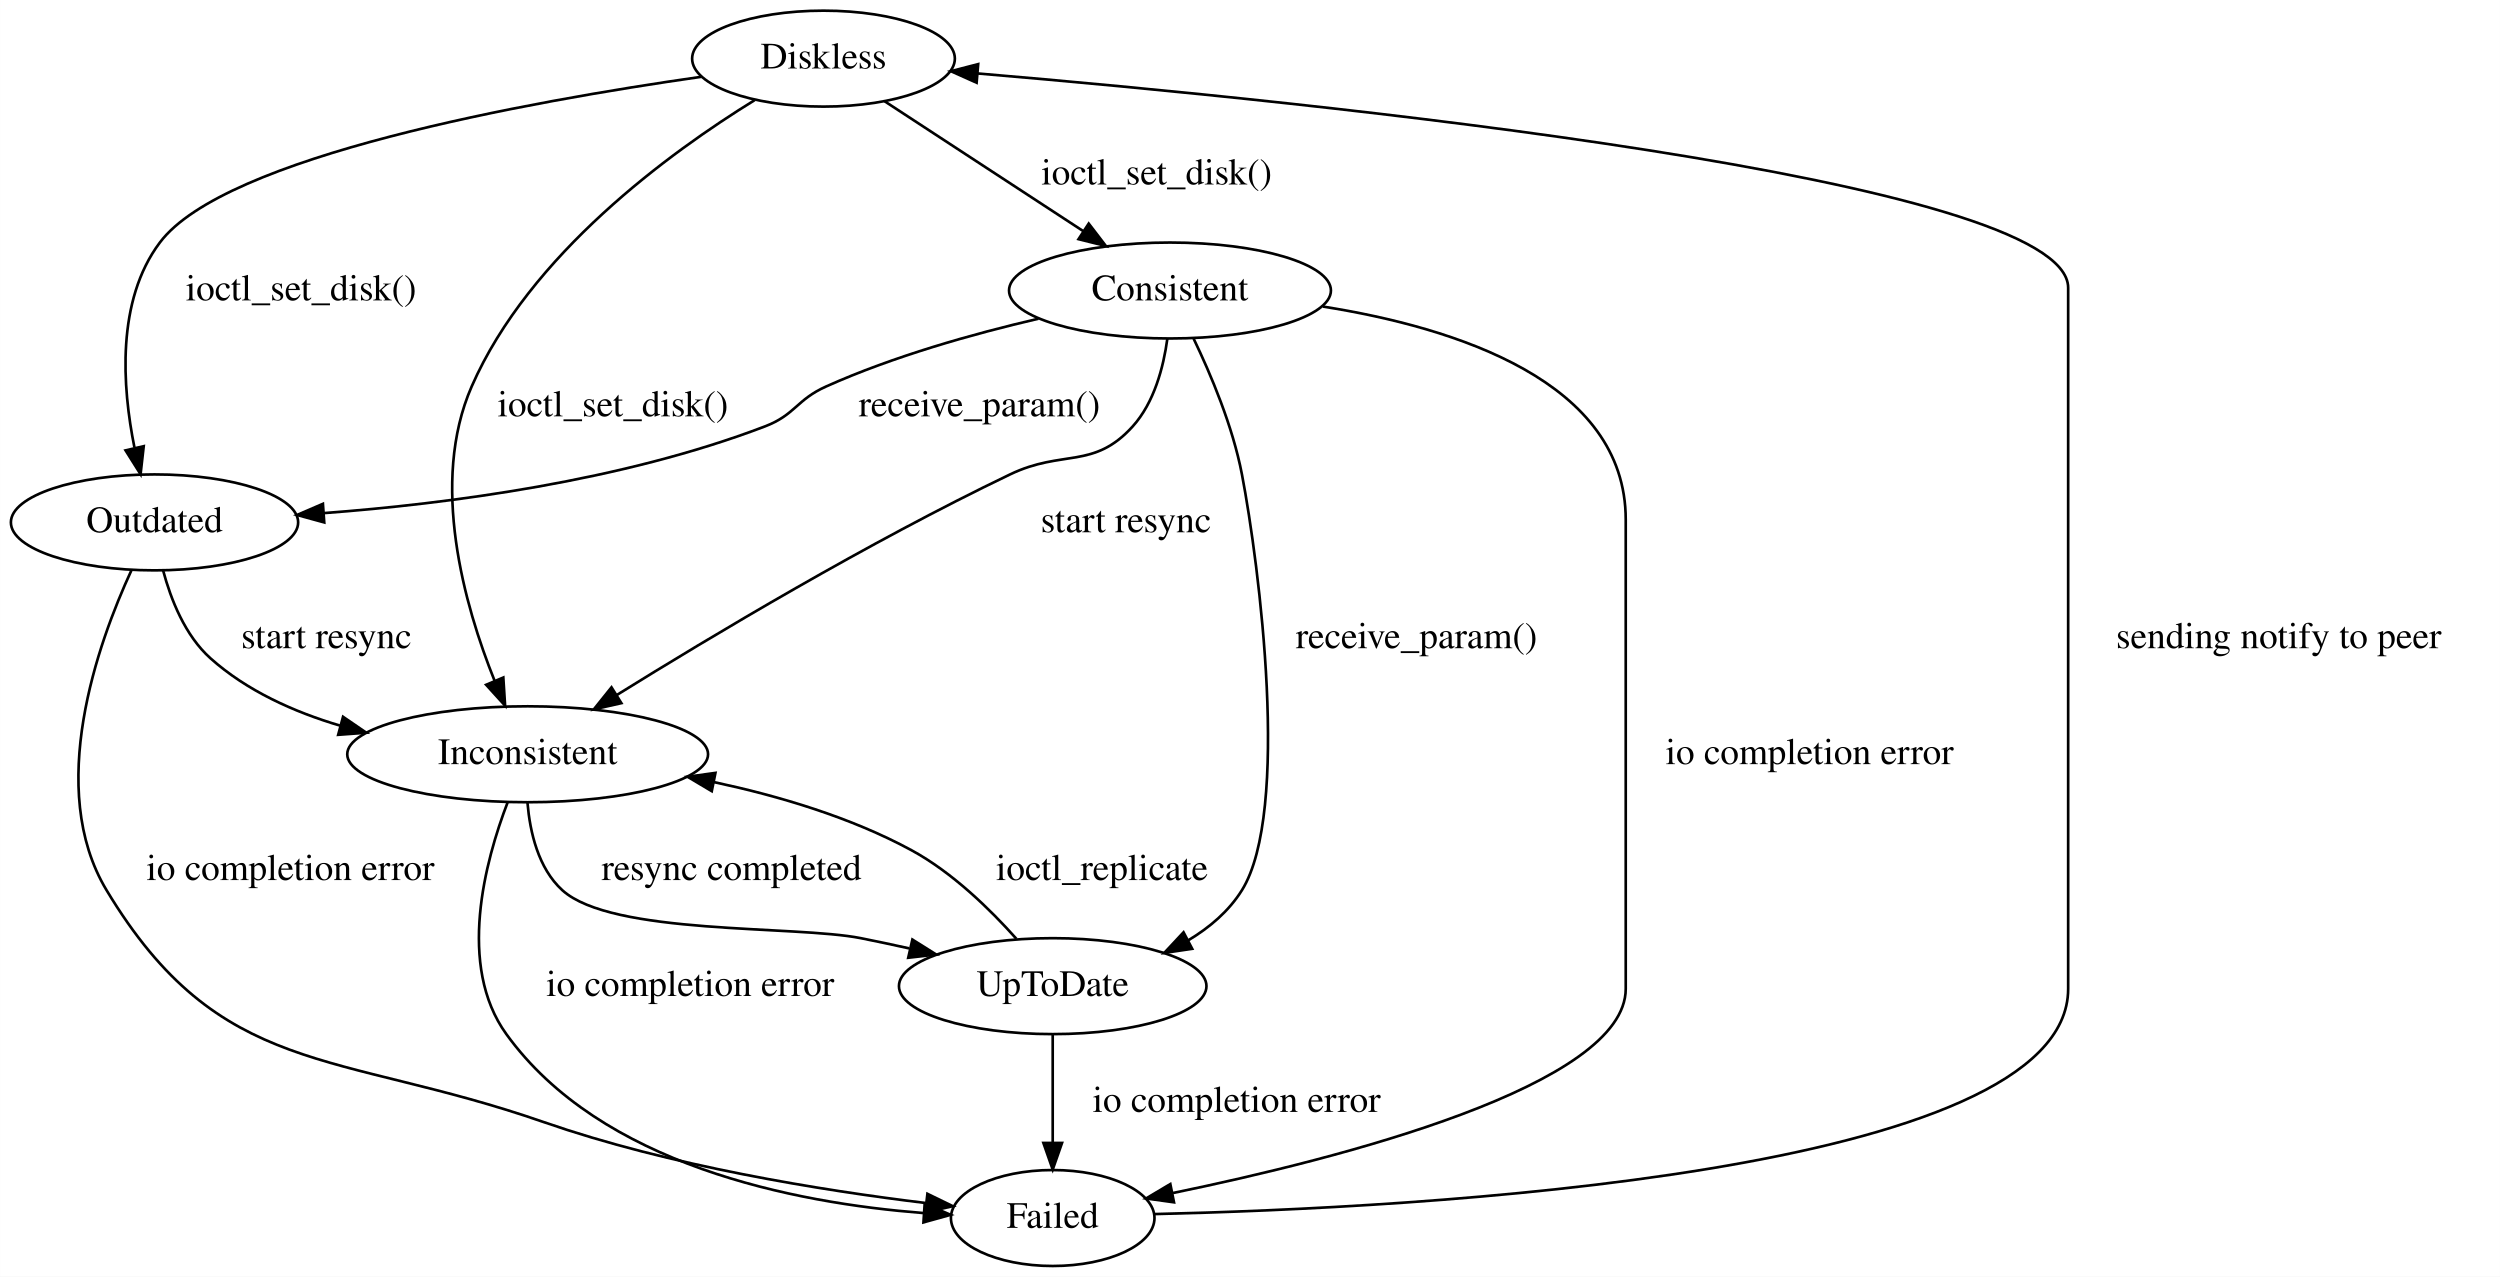
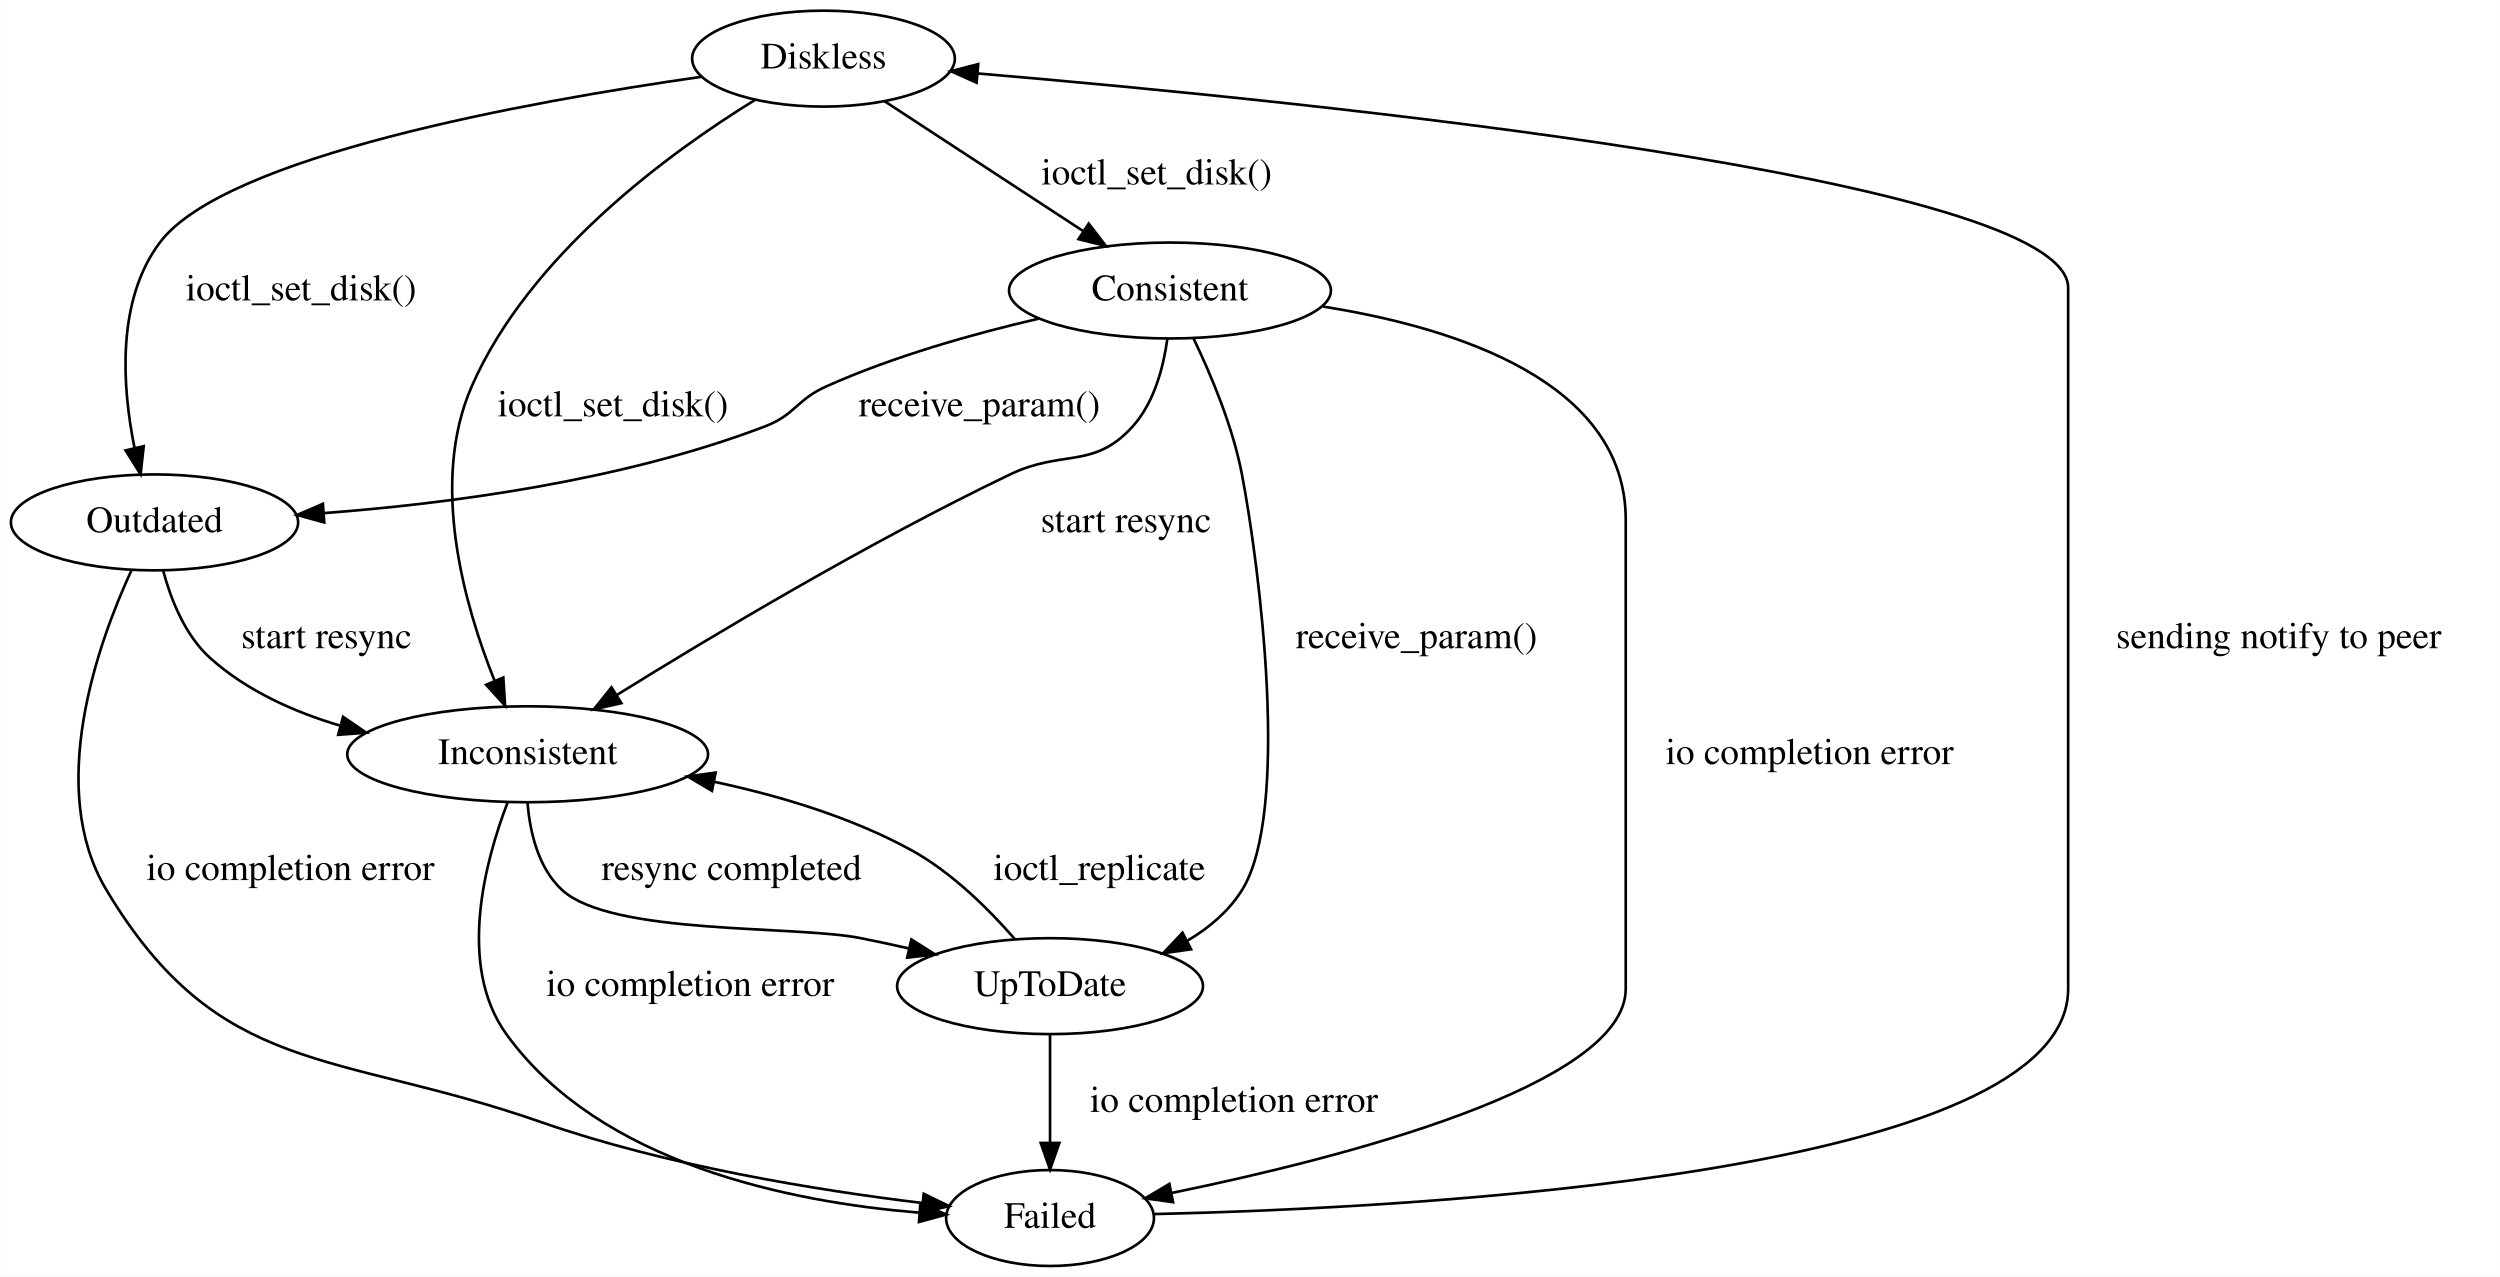
<svg xmlns="http://www.w3.org/2000/svg" width="938pt" height="479pt" viewBox="0.00 0.00 937.95 479.00">
  <g id="graph0" class="graph" transform="scale(1 1) rotate(0) translate(4 475)">
    <polygon fill="white" stroke="transparent" points="-4,4 -4,-475 933.95,-475 933.95,4 -4,4" />
    <g id="node1" class="node">
      <ellipse fill="none" stroke="black" cx="304.95" cy="-453" rx="49.29" ry="18" />
      <text text-anchor="middle" x="304.95" y="-449.3" font-family="Times,serif" font-size="14.00">Diskless</text>
    </g>
    <g id="node2" class="node">
      <ellipse fill="none" stroke="black" cx="193.95" cy="-192" rx="67.69" ry="18" />
      <text text-anchor="middle" x="193.95" y="-188.3" font-family="Times,serif" font-size="14.00">Inconsistent</text>
    </g>
    <g id="edge1" class="edge">
      <path fill="none" stroke="black" d="M279.14,-437.44C247.26,-417.79 194.58,-379.46 172.95,-330 157.16,-293.91 170.15,-247.96 181.57,-219.51" />
      <polygon fill="black" stroke="black" points="184.82,-220.8 185.49,-210.23 178.37,-218.07 184.82,-220.8" />
      <text text-anchor="middle" x="225.95" y="-318.8" font-family="Times,serif" font-size="14.00">ioctl_set_disk()</text>
    </g>
    <g id="node3" class="node">
      <ellipse fill="none" stroke="black" cx="434.95" cy="-366" rx="60.39" ry="18" />
      <text text-anchor="middle" x="434.95" y="-362.3" font-family="Times,serif" font-size="14.00">Consistent</text>
    </g>
    <g id="edge2" class="edge">
      <path fill="none" stroke="black" d="M327.89,-437C348.57,-423.48 379.21,-403.44 402.42,-388.27" />
      <polygon fill="black" stroke="black" points="404.46,-391.12 410.91,-382.71 400.63,-385.26 404.46,-391.12" />
      <text text-anchor="middle" x="429.95" y="-405.8" font-family="Times,serif" font-size="14.00">ioctl_set_disk()</text>
    </g>
    <g id="node4" class="node">
      <ellipse fill="none" stroke="black" cx="53.95" cy="-279" rx="53.89" ry="18" />
      <text text-anchor="middle" x="53.95" y="-275.3" font-family="Times,serif" font-size="14.00">Outdated</text>
    </g>
    <g id="edge3" class="edge">
      <path fill="none" stroke="black" d="M259.08,-446.18C194.06,-436.88 80.23,-416.34 55.95,-384 39.56,-362.18 41.82,-329.9 46.42,-307.1" />
      <polygon fill="black" stroke="black" points="49.9,-307.59 48.72,-297.06 43.08,-306.02 49.9,-307.59" />
      <text text-anchor="middle" x="108.95" y="-362.3" font-family="Times,serif" font-size="14.00">ioctl_set_disk()</text>
    </g>
    <g id="node5" class="node">
-       <ellipse fill="none" stroke="black" cx="390.95" cy="-105" rx="57.69" ry="18" />
-       <text text-anchor="middle" x="390.95" y="-101.3" font-family="Times,serif" font-size="14.00">UpToDate</text>
+       <ellipse fill="none" stroke="black" cx="389.95" cy="-105" rx="57.39" ry="18" />
+       <text text-anchor="middle" x="389.95" y="-101.3" font-family="Times,serif" font-size="14.00">UpToDate</text>
    </g>
    <g id="edge9" class="edge">
-       <path fill="none" stroke="black" d="M193.89,-173.75C194.82,-162.8 197.92,-149.21 206.95,-141 225.6,-124.04 294.22,-127.9 318.95,-123 324.84,-121.83 330.98,-120.52 337.08,-119.17" />
-       <polygon fill="black" stroke="black" points="338.3,-122.48 347.27,-116.85 336.74,-115.65 338.3,-122.48" />
+       <path fill="none" stroke="black" d="M193.89,-173.75C194.82,-162.8 197.92,-149.21 206.95,-141 225.6,-124.04 294.23,-127.94 318.95,-123 324.76,-121.84 330.82,-120.53 336.84,-119.18" />
+       <polygon fill="black" stroke="black" points="337.92,-122.52 346.88,-116.86 336.35,-115.7 337.92,-122.52" />
      <text text-anchor="middle" x="270.45" y="-144.8" font-family="Times,serif" font-size="14.00">resync completed</text>
    </g>
    <g id="node6" class="node">
-       <ellipse fill="none" stroke="black" cx="390.95" cy="-18" rx="38.19" ry="18" />
-       <text text-anchor="middle" x="390.95" y="-14.3" font-family="Times,serif" font-size="14.00">Failed</text>
+       <ellipse fill="none" stroke="black" cx="389.95" cy="-18" rx="38.99" ry="18" />
+       <text text-anchor="middle" x="389.95" y="-14.3" font-family="Times,serif" font-size="14.00">Failed</text>
    </g>
    <g id="edge13" class="edge">
-       <path fill="none" stroke="black" d="M186.48,-174.07C177.95,-151.86 167.4,-112.7 185.95,-87 221.42,-37.86 293.83,-23.66 342.38,-19.87" />
-       <polygon fill="black" stroke="black" points="342.91,-23.35 352.66,-19.2 342.45,-16.36 342.91,-23.35" />
+       <path fill="none" stroke="black" d="M186.48,-174.07C177.96,-151.87 167.42,-112.71 185.95,-87 221.03,-38.33 292.46,-23.97 340.77,-20.02" />
+       <polygon fill="black" stroke="black" points="341.28,-23.49 351.01,-19.31 340.79,-16.51 341.28,-23.49" />
      <text text-anchor="middle" x="254.95" y="-101.3" font-family="Times,serif" font-size="14.00">io completion error</text>
    </g>
    <g id="edge6" class="edge">
      <path fill="none" stroke="black" d="M433.96,-347.86C432.51,-337.24 429.05,-323.96 420.95,-315 406.22,-298.72 394.74,-306.49 374.95,-297 321.78,-271.5 263.08,-236.4 227.35,-214.21" />
      <polygon fill="black" stroke="black" points="229.12,-211.18 218.78,-208.86 225.41,-217.12 229.12,-211.18" />
      <text text-anchor="middle" x="418.45" y="-275.3" font-family="Times,serif" font-size="14.00">start resync</text>
    </g>
    <g id="edge4" class="edge">
      <path fill="none" stroke="black" d="M385.61,-355.43C361.04,-349.72 331.25,-341.34 305.95,-330 294.81,-325.01 294.35,-319.35 282.95,-315 229.39,-294.55 164.48,-286.02 117.46,-282.48" />
      <polygon fill="black" stroke="black" points="117.63,-278.98 107.41,-281.78 117.14,-285.97 117.63,-278.98" />
      <text text-anchor="middle" x="363.45" y="-318.8" font-family="Times,serif" font-size="14.00">receive_param()</text>
    </g>
    <g id="edge5" class="edge">
-       <path fill="none" stroke="black" d="M443.82,-347.94C450.28,-334.5 458.49,-315.09 461.95,-297 468.46,-262.95 480.25,-170.44 461.95,-141 457.04,-133.12 449.78,-126.96 441.75,-122.16" />
-       <polygon fill="black" stroke="black" points="443.29,-119.01 432.81,-117.47 440.04,-125.21 443.29,-119.01" />
+       <path fill="none" stroke="black" d="M443.82,-347.94C450.28,-334.5 458.49,-315.09 461.95,-297 468.46,-262.95 480.34,-170.39 461.95,-141 456.96,-133.04 449.6,-126.84 441.45,-122.03" />
+       <polygon fill="black" stroke="black" points="442.87,-118.83 432.38,-117.34 439.65,-125.05 442.87,-118.83" />
      <text text-anchor="middle" x="527.45" y="-231.8" font-family="Times,serif" font-size="14.00">receive_param()</text>
    </g>
    <g id="edge10" class="edge">
-       <path fill="none" stroke="black" d="M492.36,-359.97C542.04,-352.1 605.95,-331.88 605.95,-280 605.95,-280 605.95,-280 605.95,-104 605.95,-67.79 499.12,-40.39 436.06,-27.38" />
-       <polygon fill="black" stroke="black" points="436.46,-23.89 425.97,-25.34 435.08,-30.75 436.46,-23.89" />
+       <path fill="none" stroke="black" d="M492.36,-359.97C542.04,-352.1 605.95,-331.88 605.95,-280 605.95,-280 605.95,-280 605.95,-104 605.95,-67.73 499.18,-40.45 435.77,-27.44" />
+       <polygon fill="black" stroke="black" points="436.11,-23.94 425.61,-25.4 434.73,-30.8 436.11,-23.94" />
      <text text-anchor="middle" x="674.95" y="-188.3" font-family="Times,serif" font-size="14.00">io completion error</text>
    </g>
    <g id="edge7" class="edge">
      <path fill="none" stroke="black" d="M57.17,-260.97C60.07,-250.11 65.4,-236.54 74.95,-228 88.56,-215.83 106.21,-207.88 123.73,-202.69" />
      <polygon fill="black" stroke="black" points="124.68,-206.06 133.42,-200.08 122.86,-199.3 124.68,-206.06" />
      <text text-anchor="middle" x="118.45" y="-231.8" font-family="Times,serif" font-size="14.00">start resync</text>
    </g>
    <g id="edge11" class="edge">
-       <path fill="none" stroke="black" d="M45.28,-261.01C32.66,-233.64 13.07,-179.03 35.95,-141 78.47,-70.3 122.01,-81.09 199.95,-54 247.3,-37.54 304.09,-28.39 343.37,-23.62" />
-       <polygon fill="black" stroke="black" points="343.94,-27.08 353.47,-22.44 343.13,-20.12 343.94,-27.08" />
+       <path fill="none" stroke="black" d="M45.29,-261.01C32.68,-233.66 13.12,-179.06 35.95,-141 78.18,-70.58 121.41,-81.06 198.95,-54 246.13,-37.53 302.72,-28.4 342,-23.63" />
+       <polygon fill="black" stroke="black" points="342.57,-27.09 352.09,-22.45 341.76,-20.13 342.57,-27.09" />
      <text text-anchor="middle" x="104.95" y="-144.8" font-family="Times,serif" font-size="14.00">io completion error</text>
    </g>
    <g id="edge8" class="edge">
-       <path fill="none" stroke="black" d="M377.32,-122.77C367.49,-133.79 353.29,-147.67 337.95,-156 315.29,-168.3 288.31,-176.33 263.86,-181.55" />
-       <polygon fill="black" stroke="black" points="263.03,-178.15 253.92,-183.56 264.41,-185.01 263.03,-178.15" />
-       <text text-anchor="middle" x="409.45" y="-144.8" font-family="Times,serif" font-size="14.00">ioctl_replicate</text>
+       <path fill="none" stroke="black" d="M376.64,-122.77C367.02,-133.8 353.1,-147.68 337.95,-156 315.35,-168.41 288.38,-176.46 263.93,-181.67" />
+       <polygon fill="black" stroke="black" points="263.1,-178.27 253.98,-183.67 264.47,-185.13 263.1,-178.27" />
+       <text text-anchor="middle" x="408.45" y="-144.8" font-family="Times,serif" font-size="14.00">ioctl_replicate</text>
    </g>
    <g id="edge12" class="edge">
-       <path fill="none" stroke="black" d="M390.95,-86.8C390.95,-75.16 390.95,-59.55 390.95,-46.24" />
-       <polygon fill="black" stroke="black" points="394.45,-46.18 390.95,-36.18 387.45,-46.18 394.45,-46.18" />
-       <text text-anchor="middle" x="459.95" y="-57.8" font-family="Times,serif" font-size="14.00">io completion error</text>
+       <path fill="none" stroke="black" d="M389.95,-86.8C389.95,-75.16 389.95,-59.55 389.95,-46.24" />
+       <polygon fill="black" stroke="black" points="393.45,-46.18 389.95,-36.18 386.45,-46.18 393.45,-46.18" />
+       <text text-anchor="middle" x="458.95" y="-57.8" font-family="Times,serif" font-size="14.00">io completion error</text>
    </g>
    <g id="edge14" class="edge">
-       <path fill="none" stroke="black" d="M429.22,-19.48C525.84,-21.72 771.95,-34.28 771.95,-104 771.95,-367 771.95,-367 771.95,-367 771.95,-408.13 487.94,-436.8 362.89,-447.43" />
+       <path fill="none" stroke="black" d="M429.03,-19.48C526.39,-21.72 771.95,-34.28 771.95,-104 771.95,-367 771.95,-367 771.95,-367 771.95,-408.13 487.94,-436.8 362.89,-447.43" />
      <polygon fill="black" stroke="black" points="362.4,-443.96 352.73,-448.29 362.99,-450.94 362.4,-443.96" />
      <text text-anchor="middle" x="850.95" y="-231.8" font-family="Times,serif" font-size="14.00">sending notify to peer</text>
    </g>
  </g>
</svg>
